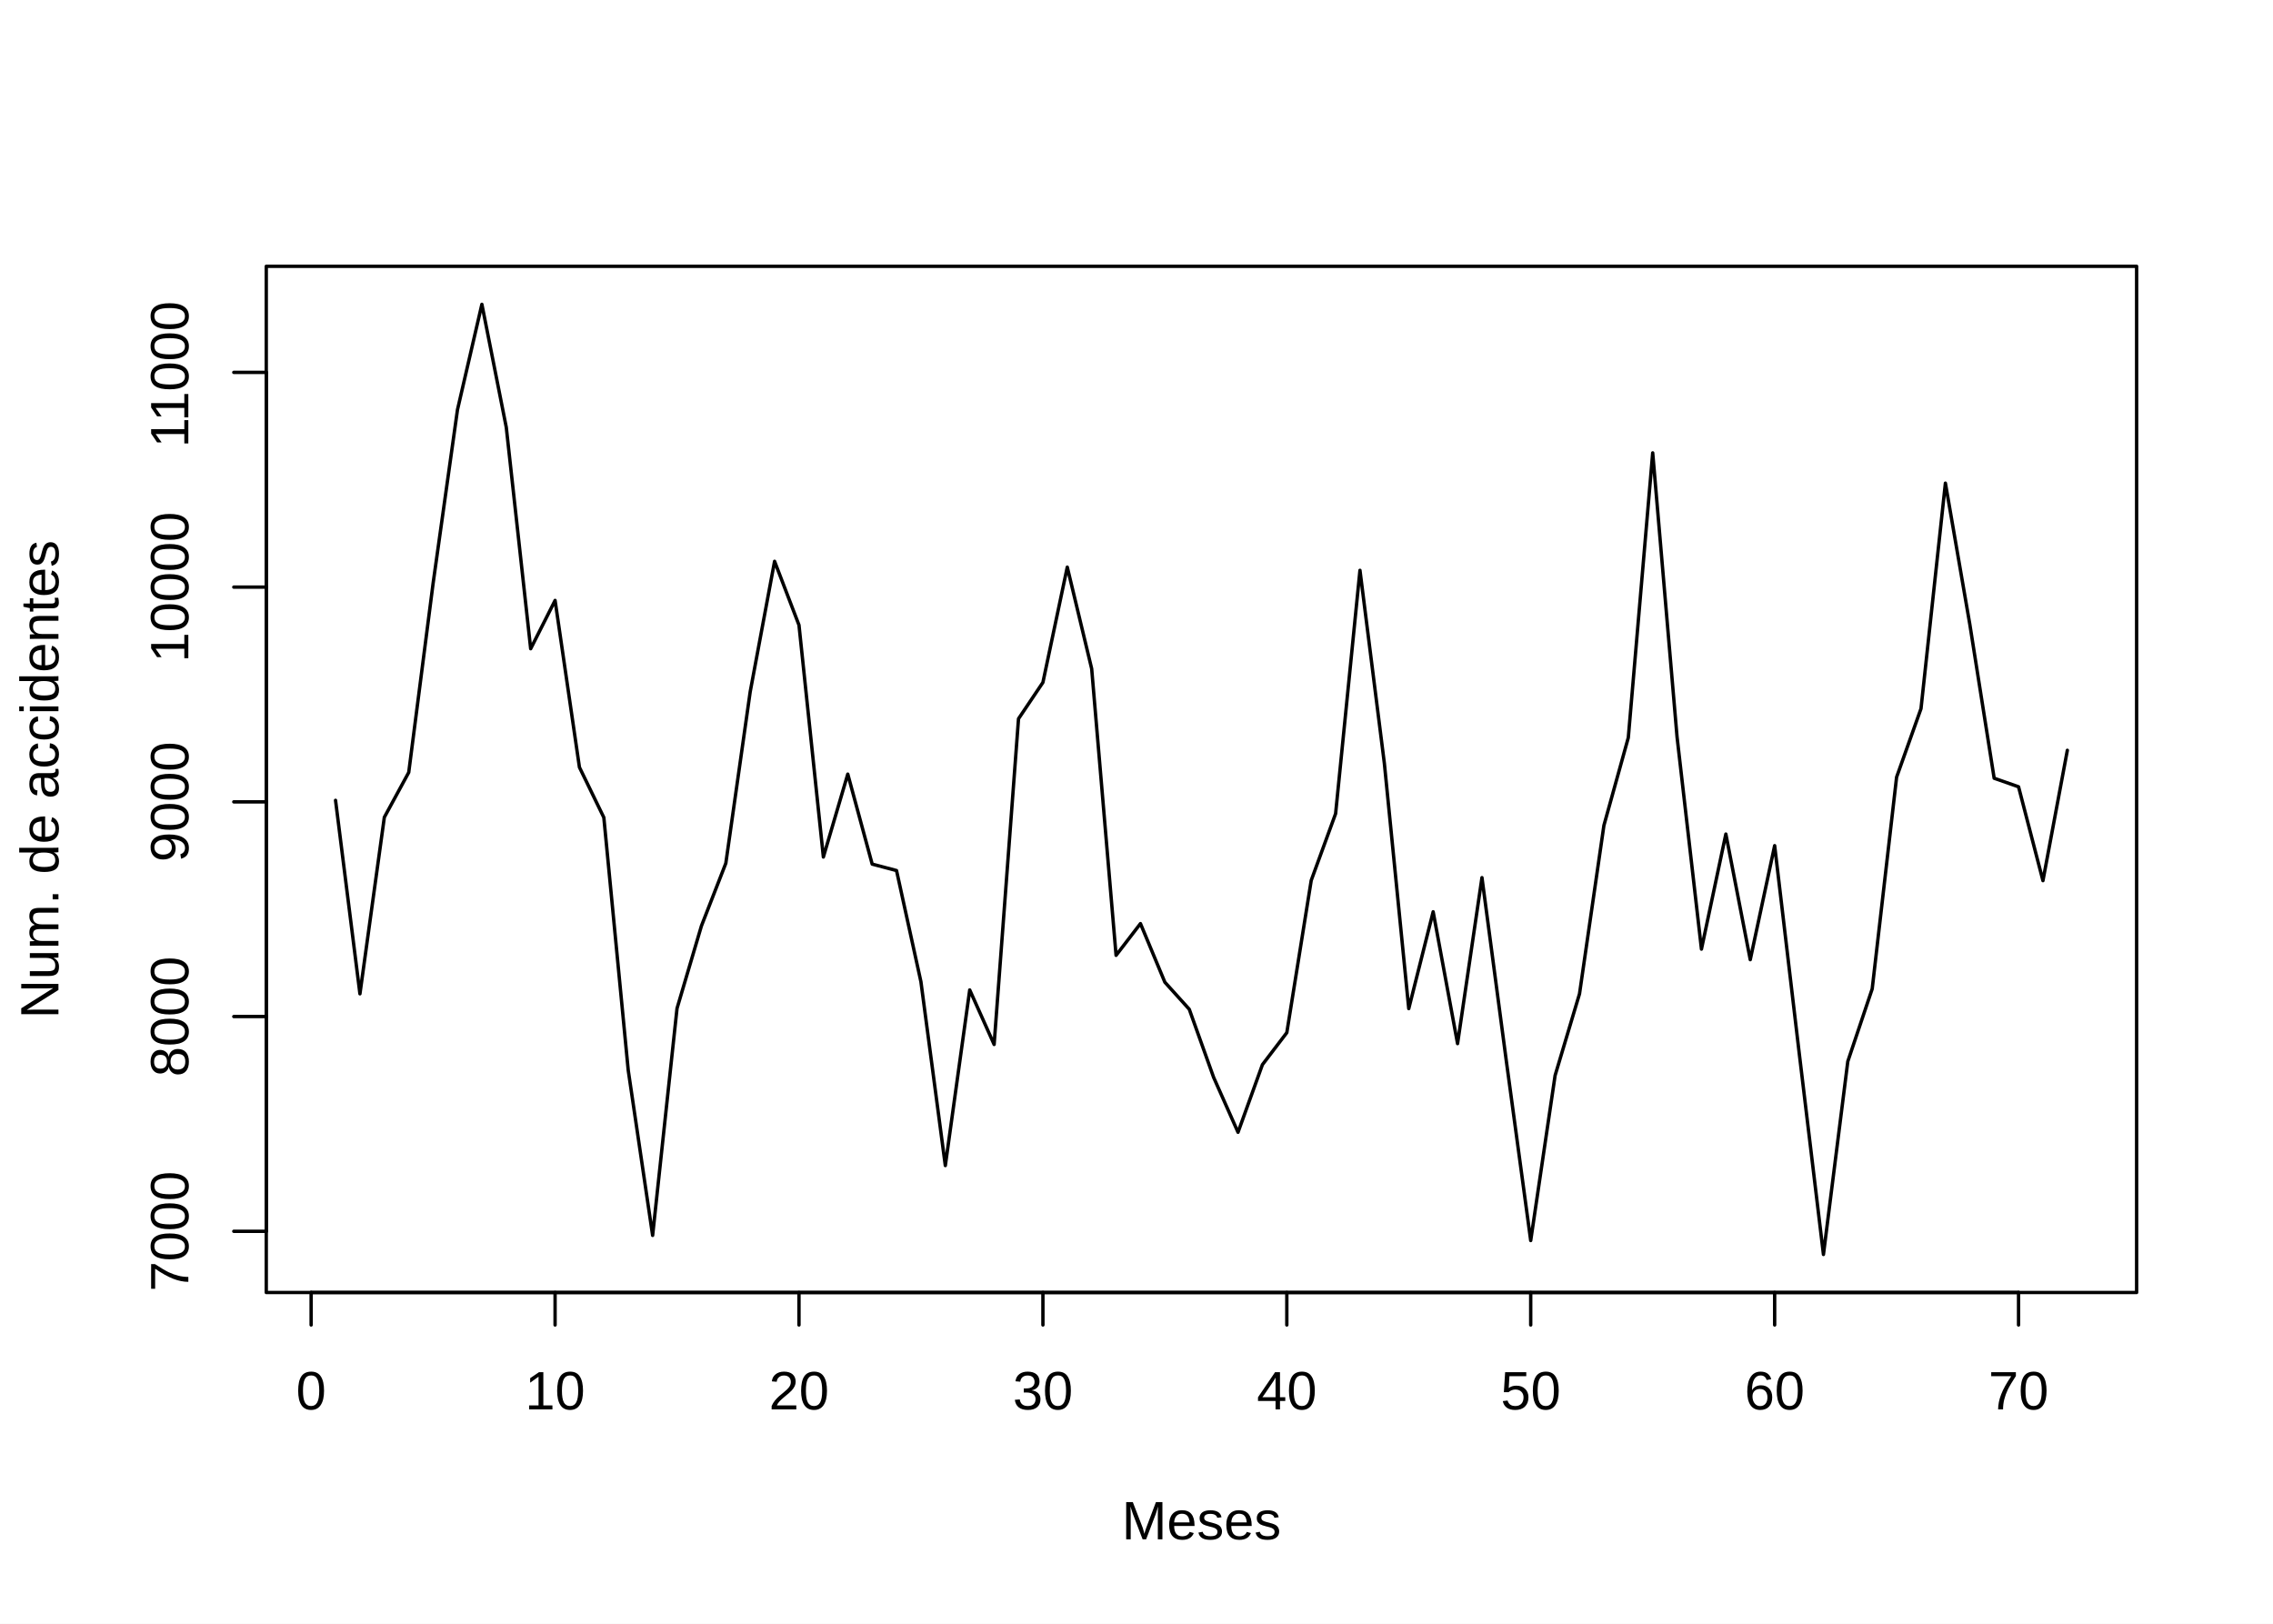
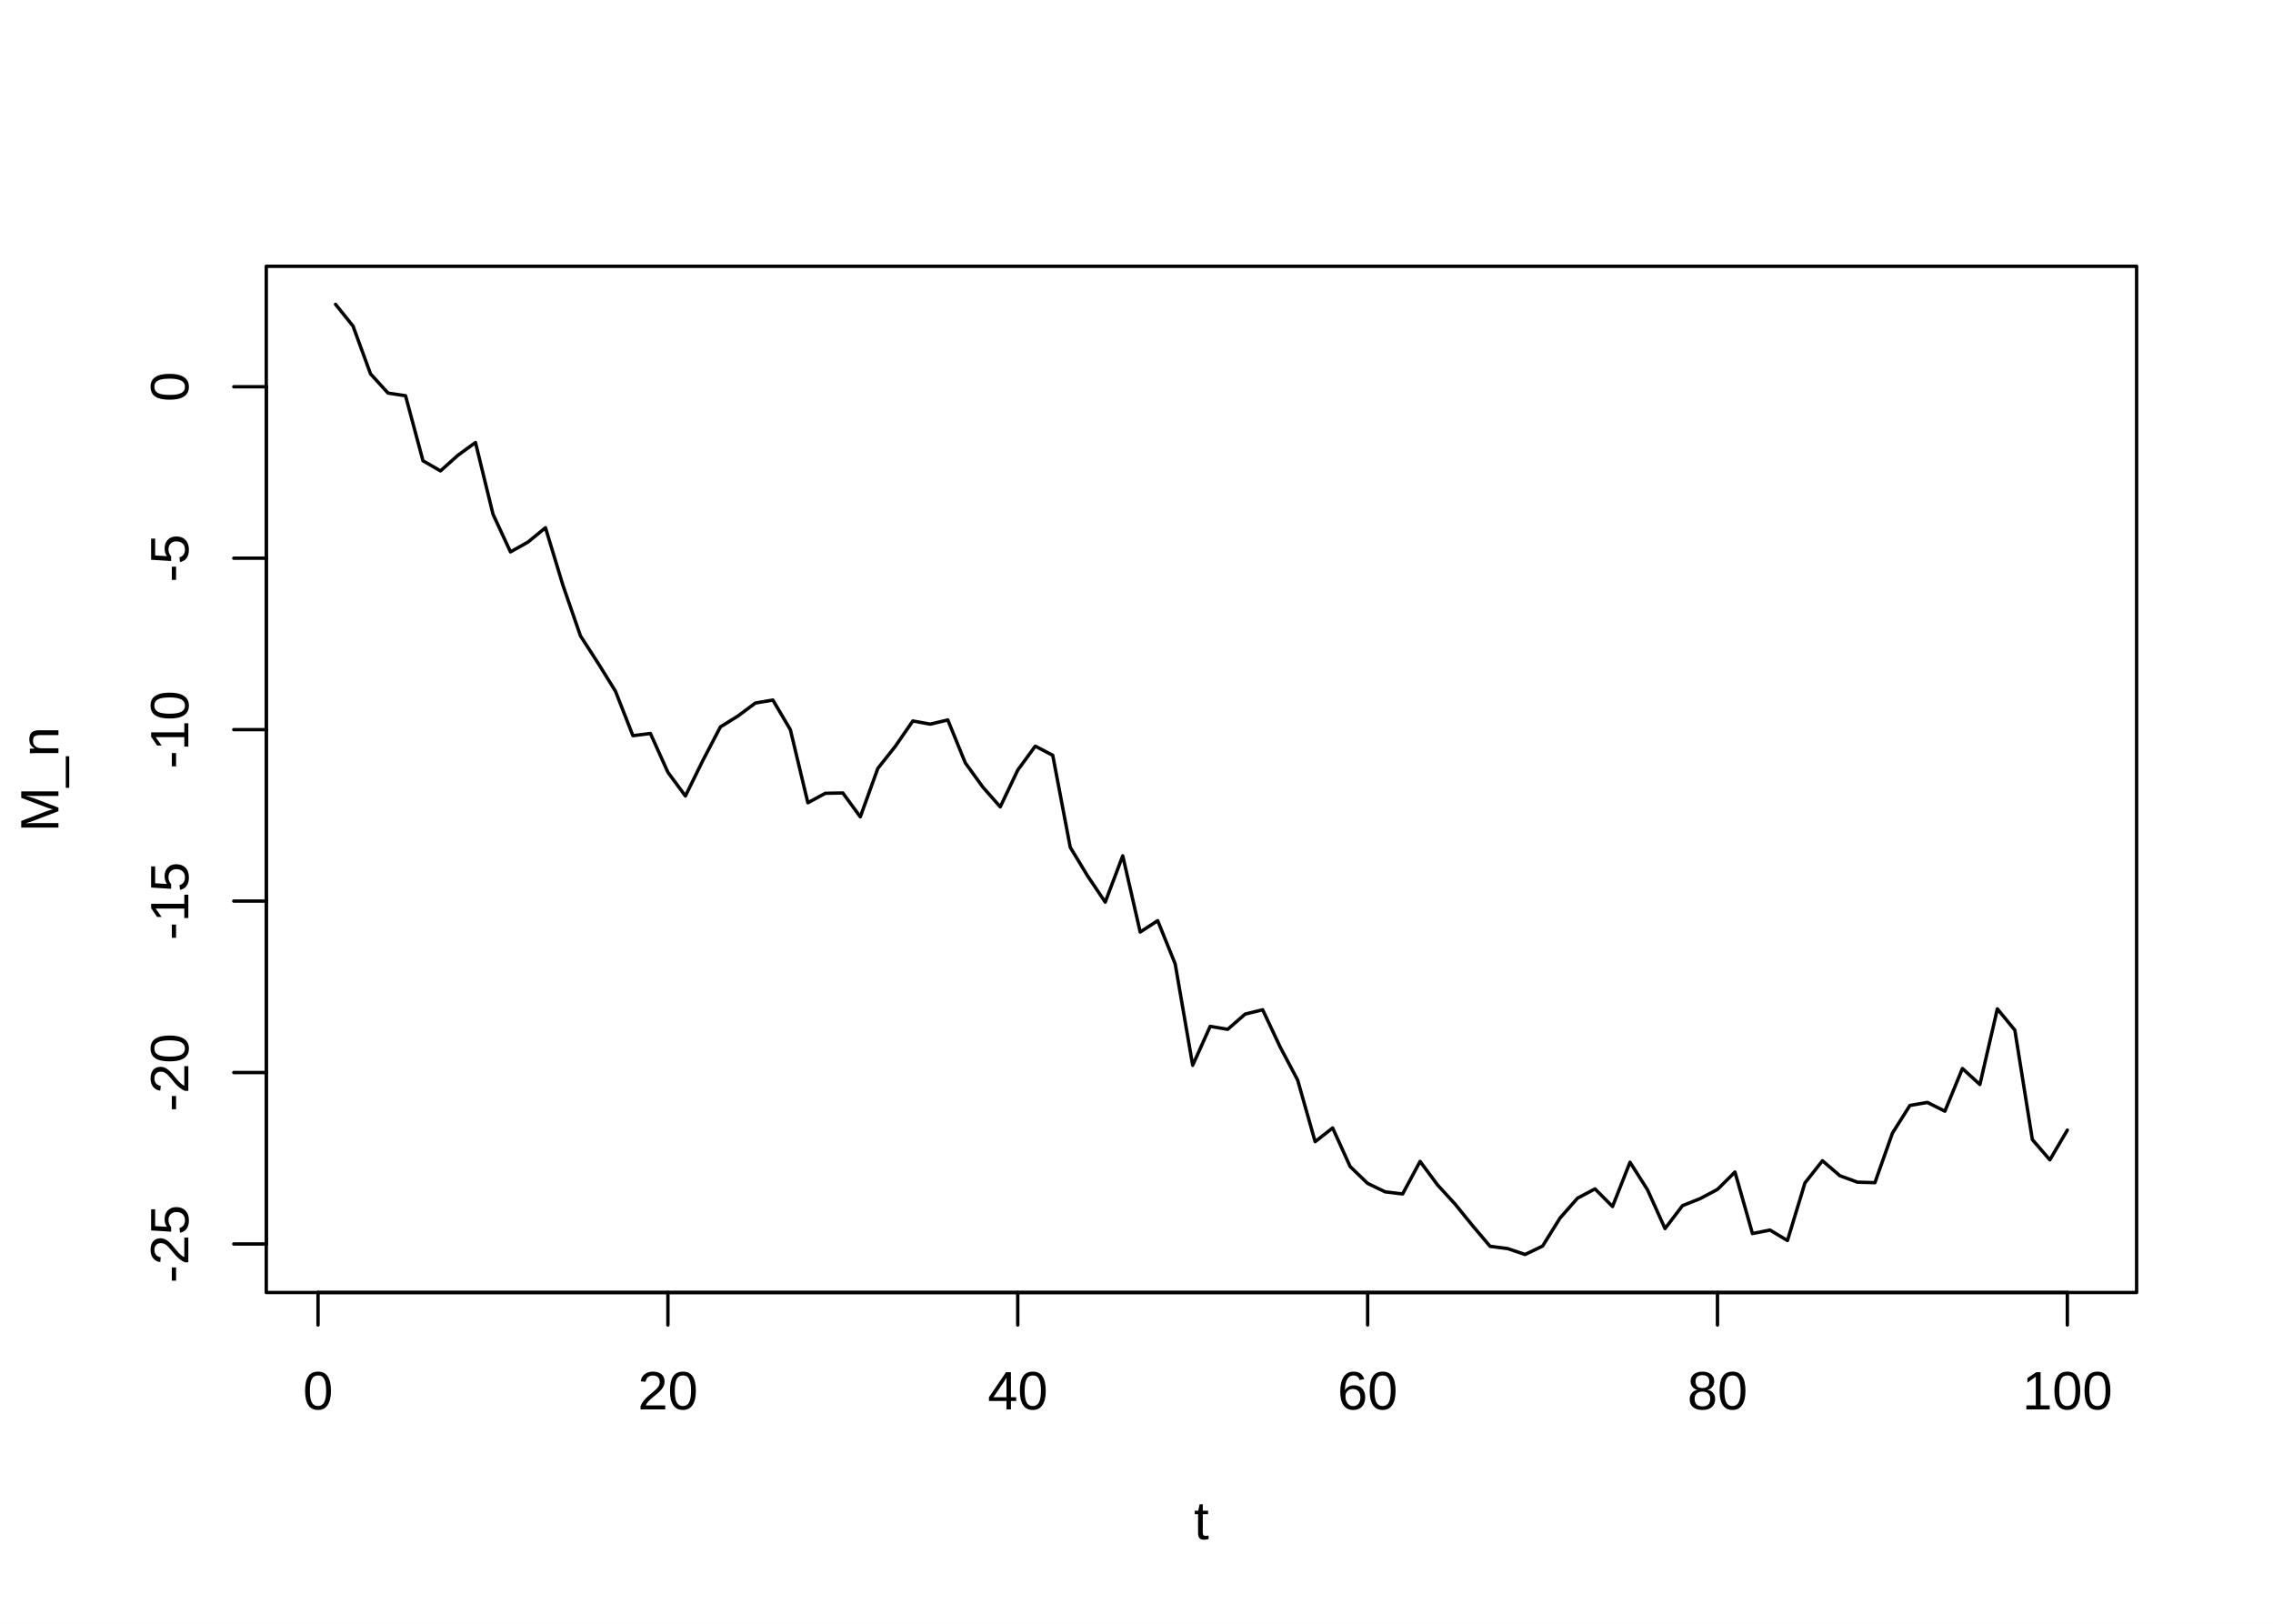
<svg xmlns="http://www.w3.org/2000/svg" viewBox="0 0 504.00 360.00">
  <defs>
    <style type="text/css">
    line, polyline, path, rect, circle {
      fill: none;
      stroke: #000000;
      stroke-linecap: round;
      stroke-linejoin: round;
      stroke-miterlimit: 10.00;
    }
  </style>
  </defs>
  <rect width="100%" height="100%" style="stroke: none; fill: #FFFFFF;" />
  <defs>
    <clipPath id="cpNTkuMDR8NDczLjc2fDI4Ni41Nnw1OS4wNA==">
      <rect x="59.04" y="59.04" width="414.72" height="227.52" />
    </clipPath>
  </defs>
-   <polyline points="74.40,177.44 79.81,220.34 85.22,181.20 90.63,171.25 96.03,129.36 101.44,90.84 106.85,67.47 112.26,94.75 117.67,143.83 123.08,133.12 128.48,170.11 133.89,181.25 139.30,237.29 144.71,273.90 150.12,223.57 155.53,205.29 160.94,191.39 166.34,153.40 171.75,124.45 177.16,138.59 182.57,190.01 187.98,171.63 193.39,191.58 198.79,193.01 204.20,217.67 209.61,258.42 215.02,219.48 220.43,231.57 225.84,159.35 231.25,151.30 236.65,125.74 242.06,148.26 247.47,211.81 252.88,204.77 258.29,217.77 263.70,223.76 269.10,238.86 274.51,251.04 279.92,236.05 285.33,228.95 290.74,195.20 296.15,180.39 301.55,126.45 306.96,169.25 312.37,223.62 317.78,202.15 323.19,231.38 328.60,194.58 334.01,235.29 339.41,275.04 344.82,238.43 350.23,220.34 355.64,183.01 361.05,163.54 366.46,100.41 371.86,163.40 377.27,210.43 382.68,184.92 388.09,212.77 393.50,187.49 398.91,233.19 404.32,278.13 409.72,235.33 415.13,219.24 420.54,172.30 425.95,157.11 431.36,107.12 436.77,138.40 442.17,172.54 447.58,174.44 452.99,195.25 458.40,166.35 " style="stroke-width: 0.75;" clip-path="url(#cpNTkuMDR8NDczLjc2fDI4Ni41Nnw1OS4wNA==)" />
+   <polyline points="74.40,67.47 78.28,72.30 82.16,82.89 86.04,87.15 89.92,87.74 93.79,102.16 97.67,104.40 101.55,100.93 105.43,98.11 109.31,113.99 113.19,122.36 117.07,120.18 120.95,117.00 124.82,129.76 128.70,140.96 132.58,146.98 136.46,153.23 140.34,163.11 144.22,162.62 148.10,171.23 151.98,176.48 155.85,168.60 159.73,161.17 163.61,158.76 167.49,155.87 171.37,155.21 175.25,161.78 179.13,177.98 183.01,175.88 186.88,175.81 190.76,181.10 194.64,170.37 198.52,165.47 202.40,159.85 206.28,160.55 210.16,159.62 214.04,169.14 217.92,174.50 221.79,178.89 225.67,170.74 229.55,165.43 233.43,167.46 237.31,187.86 241.19,194.26 245.07,200.01 248.95,189.74 252.82,206.64 256.70,204.12 260.58,213.71 264.46,236.19 268.34,227.55 272.22,228.21 276.10,224.83 279.98,223.88 283.85,232.12 287.73,239.45 291.61,253.12 295.49,250.08 299.37,258.63 303.25,262.37 307.13,264.24 311.01,264.71 314.88,257.50 318.76,262.72 322.64,266.96 326.52,271.74 330.40,276.32 334.28,276.82 338.16,278.13 342.04,276.27 345.92,270.04 349.79,265.65 353.67,263.59 357.55,267.50 361.43,257.68 365.31,263.79 369.19,272.39 373.07,267.30 376.95,265.76 380.82,263.71 384.70,259.85 388.58,273.49 392.46,272.72 396.34,275.04 400.22,262.26 404.10,257.35 407.98,260.68 411.85,262.10 415.73,262.21 419.61,251.24 423.49,245.09 427.37,244.42 431.25,246.36 435.13,236.90 439.01,240.44 442.88,223.68 446.76,228.39 450.64,252.66 454.52,257.15 458.40,250.56 " style="stroke-width: 0.75;" clip-path="url(#cpNTkuMDR8NDczLjc2fDI4Ni41Nnw1OS4wNA==)" />
  <defs>
    <clipPath id="cpMHw1MDR8MzYwfDA=">
      <rect x="0.00" y="0.00" width="504.00" height="360.00" />
    </clipPath>
  </defs>
-   <line x1="68.99" y1="286.56" x2="447.58" y2="286.56" style="stroke-width: 0.75;" clip-path="url(#cpMHw1MDR8MzYwfDA=)" />
-   <line x1="68.99" y1="286.56" x2="68.99" y2="293.76" style="stroke-width: 0.75;" clip-path="url(#cpMHw1MDR8MzYwfDA=)" />
-   <line x1="123.08" y1="286.56" x2="123.08" y2="293.76" style="stroke-width: 0.75;" clip-path="url(#cpMHw1MDR8MzYwfDA=)" />
-   <line x1="177.16" y1="286.56" x2="177.16" y2="293.76" style="stroke-width: 0.75;" clip-path="url(#cpMHw1MDR8MzYwfDA=)" />
-   <line x1="231.25" y1="286.56" x2="231.25" y2="293.76" style="stroke-width: 0.75;" clip-path="url(#cpMHw1MDR8MzYwfDA=)" />
-   <line x1="285.33" y1="286.56" x2="285.33" y2="293.76" style="stroke-width: 0.75;" clip-path="url(#cpMHw1MDR8MzYwfDA=)" />
-   <line x1="339.41" y1="286.56" x2="339.41" y2="293.76" style="stroke-width: 0.75;" clip-path="url(#cpMHw1MDR8MzYwfDA=)" />
-   <line x1="393.50" y1="286.56" x2="393.50" y2="293.76" style="stroke-width: 0.75;" clip-path="url(#cpMHw1MDR8MzYwfDA=)" />
-   <line x1="447.58" y1="286.56" x2="447.58" y2="293.76" style="stroke-width: 0.75;" clip-path="url(#cpMHw1MDR8MzYwfDA=)" />
+   <line x1="70.52" y1="286.56" x2="458.40" y2="286.56" style="stroke-width: 0.75;" clip-path="url(#cpMHw1MDR8MzYwfDA=)" />
+   <line x1="70.52" y1="286.56" x2="70.52" y2="293.76" style="stroke-width: 0.75;" clip-path="url(#cpMHw1MDR8MzYwfDA=)" />
+   <line x1="148.10" y1="286.56" x2="148.10" y2="293.76" style="stroke-width: 0.75;" clip-path="url(#cpMHw1MDR8MzYwfDA=)" />
+   <line x1="225.67" y1="286.56" x2="225.67" y2="293.76" style="stroke-width: 0.75;" clip-path="url(#cpMHw1MDR8MzYwfDA=)" />
+   <line x1="303.25" y1="286.56" x2="303.25" y2="293.76" style="stroke-width: 0.75;" clip-path="url(#cpMHw1MDR8MzYwfDA=)" />
+   <line x1="380.82" y1="286.56" x2="380.82" y2="293.76" style="stroke-width: 0.75;" clip-path="url(#cpMHw1MDR8MzYwfDA=)" />
+   <line x1="458.40" y1="286.56" x2="458.40" y2="293.76" style="stroke-width: 0.75;" clip-path="url(#cpMHw1MDR8MzYwfDA=)" />
  <g clip-path="url(#cpMHw1MDR8MzYwfDA=)">
-     <text x="65.65" y="312.48" style="font-size: 12.00px; font-family: Arial;" textLength="6.67px" lengthAdjust="spacingAndGlyphs">0</text>
+     <text x="67.18" y="312.48" style="font-size: 12.00px; font-family: Arial;" textLength="6.67px" lengthAdjust="spacingAndGlyphs">0</text>
  </g>
  <g clip-path="url(#cpMHw1MDR8MzYwfDA=)">
-     <text x="116.40" y="312.48" style="font-size: 12.00px; font-family: Arial;" textLength="13.35px" lengthAdjust="spacingAndGlyphs">10</text>
+     <text x="141.42" y="312.48" style="font-size: 12.00px; font-family: Arial;" textLength="13.35px" lengthAdjust="spacingAndGlyphs">20</text>
  </g>
  <g clip-path="url(#cpMHw1MDR8MzYwfDA=)">
-     <text x="170.49" y="312.48" style="font-size: 12.00px; font-family: Arial;" textLength="13.35px" lengthAdjust="spacingAndGlyphs">20</text>
+     <text x="219.00" y="312.48" style="font-size: 12.00px; font-family: Arial;" textLength="13.35px" lengthAdjust="spacingAndGlyphs">40</text>
  </g>
  <g clip-path="url(#cpMHw1MDR8MzYwfDA=)">
-     <text x="224.57" y="312.48" style="font-size: 12.00px; font-family: Arial;" textLength="13.35px" lengthAdjust="spacingAndGlyphs">30</text>
+     <text x="296.57" y="312.48" style="font-size: 12.00px; font-family: Arial;" textLength="13.35px" lengthAdjust="spacingAndGlyphs">60</text>
  </g>
  <g clip-path="url(#cpMHw1MDR8MzYwfDA=)">
-     <text x="278.66" y="312.48" style="font-size: 12.00px; font-family: Arial;" textLength="13.35px" lengthAdjust="spacingAndGlyphs">40</text>
+     <text x="374.15" y="312.48" style="font-size: 12.00px; font-family: Arial;" textLength="13.35px" lengthAdjust="spacingAndGlyphs">80</text>
  </g>
  <g clip-path="url(#cpMHw1MDR8MzYwfDA=)">
-     <text x="332.74" y="312.48" style="font-size: 12.00px; font-family: Arial;" textLength="13.35px" lengthAdjust="spacingAndGlyphs">50</text>
+     <text x="448.39" y="312.48" style="font-size: 12.00px; font-family: Arial;" textLength="20.02px" lengthAdjust="spacingAndGlyphs">100</text>
+   </g>
+   <line x1="59.04" y1="275.80" x2="59.04" y2="85.75" style="stroke-width: 0.75;" clip-path="url(#cpMHw1MDR8MzYwfDA=)" />
+   <line x1="59.04" y1="275.80" x2="51.84" y2="275.80" style="stroke-width: 0.75;" clip-path="url(#cpMHw1MDR8MzYwfDA=)" />
+   <line x1="59.04" y1="237.79" x2="51.84" y2="237.79" style="stroke-width: 0.75;" clip-path="url(#cpMHw1MDR8MzYwfDA=)" />
+   <line x1="59.04" y1="199.78" x2="51.84" y2="199.78" style="stroke-width: 0.75;" clip-path="url(#cpMHw1MDR8MzYwfDA=)" />
+   <line x1="59.04" y1="161.77" x2="51.84" y2="161.77" style="stroke-width: 0.75;" clip-path="url(#cpMHw1MDR8MzYwfDA=)" />
+   <line x1="59.04" y1="123.76" x2="51.84" y2="123.76" style="stroke-width: 0.75;" clip-path="url(#cpMHw1MDR8MzYwfDA=)" />
+   <line x1="59.04" y1="85.75" x2="51.84" y2="85.75" style="stroke-width: 0.75;" clip-path="url(#cpMHw1MDR8MzYwfDA=)" />
+   <g clip-path="url(#cpMHw1MDR8MzYwfDA=)">
+     <text transform="translate(41.76,284.47) rotate(-90)" style="font-size: 12.00px; font-family: Arial;" textLength="17.34px" lengthAdjust="spacingAndGlyphs">-25</text>
  </g>
  <g clip-path="url(#cpMHw1MDR8MzYwfDA=)">
-     <text x="386.82" y="312.48" style="font-size: 12.00px; font-family: Arial;" textLength="13.35px" lengthAdjust="spacingAndGlyphs">60</text>
+     <text transform="translate(41.76,246.46) rotate(-90)" style="font-size: 12.00px; font-family: Arial;" textLength="17.34px" lengthAdjust="spacingAndGlyphs">-20</text>
  </g>
  <g clip-path="url(#cpMHw1MDR8MzYwfDA=)">
-     <text x="440.91" y="312.48" style="font-size: 12.00px; font-family: Arial;" textLength="13.35px" lengthAdjust="spacingAndGlyphs">70</text>
-   </g>
-   <line x1="59.04" y1="272.99" x2="59.04" y2="82.56" style="stroke-width: 0.75;" clip-path="url(#cpMHw1MDR8MzYwfDA=)" />
-   <line x1="59.04" y1="272.99" x2="51.84" y2="272.99" style="stroke-width: 0.75;" clip-path="url(#cpMHw1MDR8MzYwfDA=)" />
-   <line x1="59.04" y1="225.38" x2="51.84" y2="225.38" style="stroke-width: 0.75;" clip-path="url(#cpMHw1MDR8MzYwfDA=)" />
-   <line x1="59.04" y1="177.78" x2="51.84" y2="177.78" style="stroke-width: 0.75;" clip-path="url(#cpMHw1MDR8MzYwfDA=)" />
-   <line x1="59.04" y1="130.17" x2="51.84" y2="130.17" style="stroke-width: 0.75;" clip-path="url(#cpMHw1MDR8MzYwfDA=)" />
-   <line x1="59.04" y1="82.56" x2="51.84" y2="82.56" style="stroke-width: 0.75;" clip-path="url(#cpMHw1MDR8MzYwfDA=)" />
-   <g clip-path="url(#cpMHw1MDR8MzYwfDA=)">
-     <text transform="translate(41.76,286.34) rotate(-90)" style="font-size: 12.00px; font-family: Arial;" textLength="26.70px" lengthAdjust="spacingAndGlyphs">7000</text>
+     <text transform="translate(41.76,208.45) rotate(-90)" style="font-size: 12.00px; font-family: Arial;" textLength="17.34px" lengthAdjust="spacingAndGlyphs">-15</text>
  </g>
  <g clip-path="url(#cpMHw1MDR8MzYwfDA=)">
-     <text transform="translate(41.76,238.73) rotate(-90)" style="font-size: 12.00px; font-family: Arial;" textLength="26.70px" lengthAdjust="spacingAndGlyphs">8000</text>
+     <text transform="translate(41.76,170.44) rotate(-90)" style="font-size: 12.00px; font-family: Arial;" textLength="17.34px" lengthAdjust="spacingAndGlyphs">-10</text>
  </g>
  <g clip-path="url(#cpMHw1MDR8MzYwfDA=)">
-     <text transform="translate(41.76,191.12) rotate(-90)" style="font-size: 12.00px; font-family: Arial;" textLength="26.70px" lengthAdjust="spacingAndGlyphs">9000</text>
+     <text transform="translate(41.76,129.10) rotate(-90)" style="font-size: 12.00px; font-family: Arial;" textLength="10.67px" lengthAdjust="spacingAndGlyphs">-5</text>
  </g>
  <g clip-path="url(#cpMHw1MDR8MzYwfDA=)">
-     <text transform="translate(41.76,146.85) rotate(-90)" style="font-size: 12.00px; font-family: Arial;" textLength="33.37px" lengthAdjust="spacingAndGlyphs">10000</text>
-   </g>
-   <g clip-path="url(#cpMHw1MDR8MzYwfDA=)">
-     <text transform="translate(41.76,99.24) rotate(-90)" style="font-size: 12.00px; font-family: Arial;" textLength="33.37px" lengthAdjust="spacingAndGlyphs">11000</text>
+     <text transform="translate(41.76,89.09) rotate(-90)" style="font-size: 12.00px; font-family: Arial;" textLength="6.67px" lengthAdjust="spacingAndGlyphs">0</text>
  </g>
  <polyline points="59.04,286.56 473.76,286.56 473.76,59.04 59.04,59.04 59.04,286.56 " style="stroke-width: 0.75;" clip-path="url(#cpMHw1MDR8MzYwfDA=)" />
  <g clip-path="url(#cpMHw1MDR8MzYwfDA=)">
-     <text x="248.73" y="341.28" style="font-size: 12.00px; font-family: Arial;" textLength="35.34px" lengthAdjust="spacingAndGlyphs">Meses</text>
+     <text x="264.73" y="341.28" style="font-size: 12.00px; font-family: Arial;" textLength="3.33px" lengthAdjust="spacingAndGlyphs">t</text>
  </g>
  <g clip-path="url(#cpMHw1MDR8MzYwfDA=)">
-     <text transform="translate(12.96,225.83) rotate(-90)" style="font-size: 12.00px; font-family: Arial;" textLength="106.05px" lengthAdjust="spacingAndGlyphs">Num. de accidentes</text>
+     <text transform="translate(12.96,184.47) rotate(-90)" style="font-size: 12.00px; font-family: Arial;" textLength="23.34px" lengthAdjust="spacingAndGlyphs">M_n</text>
  </g>
</svg>
